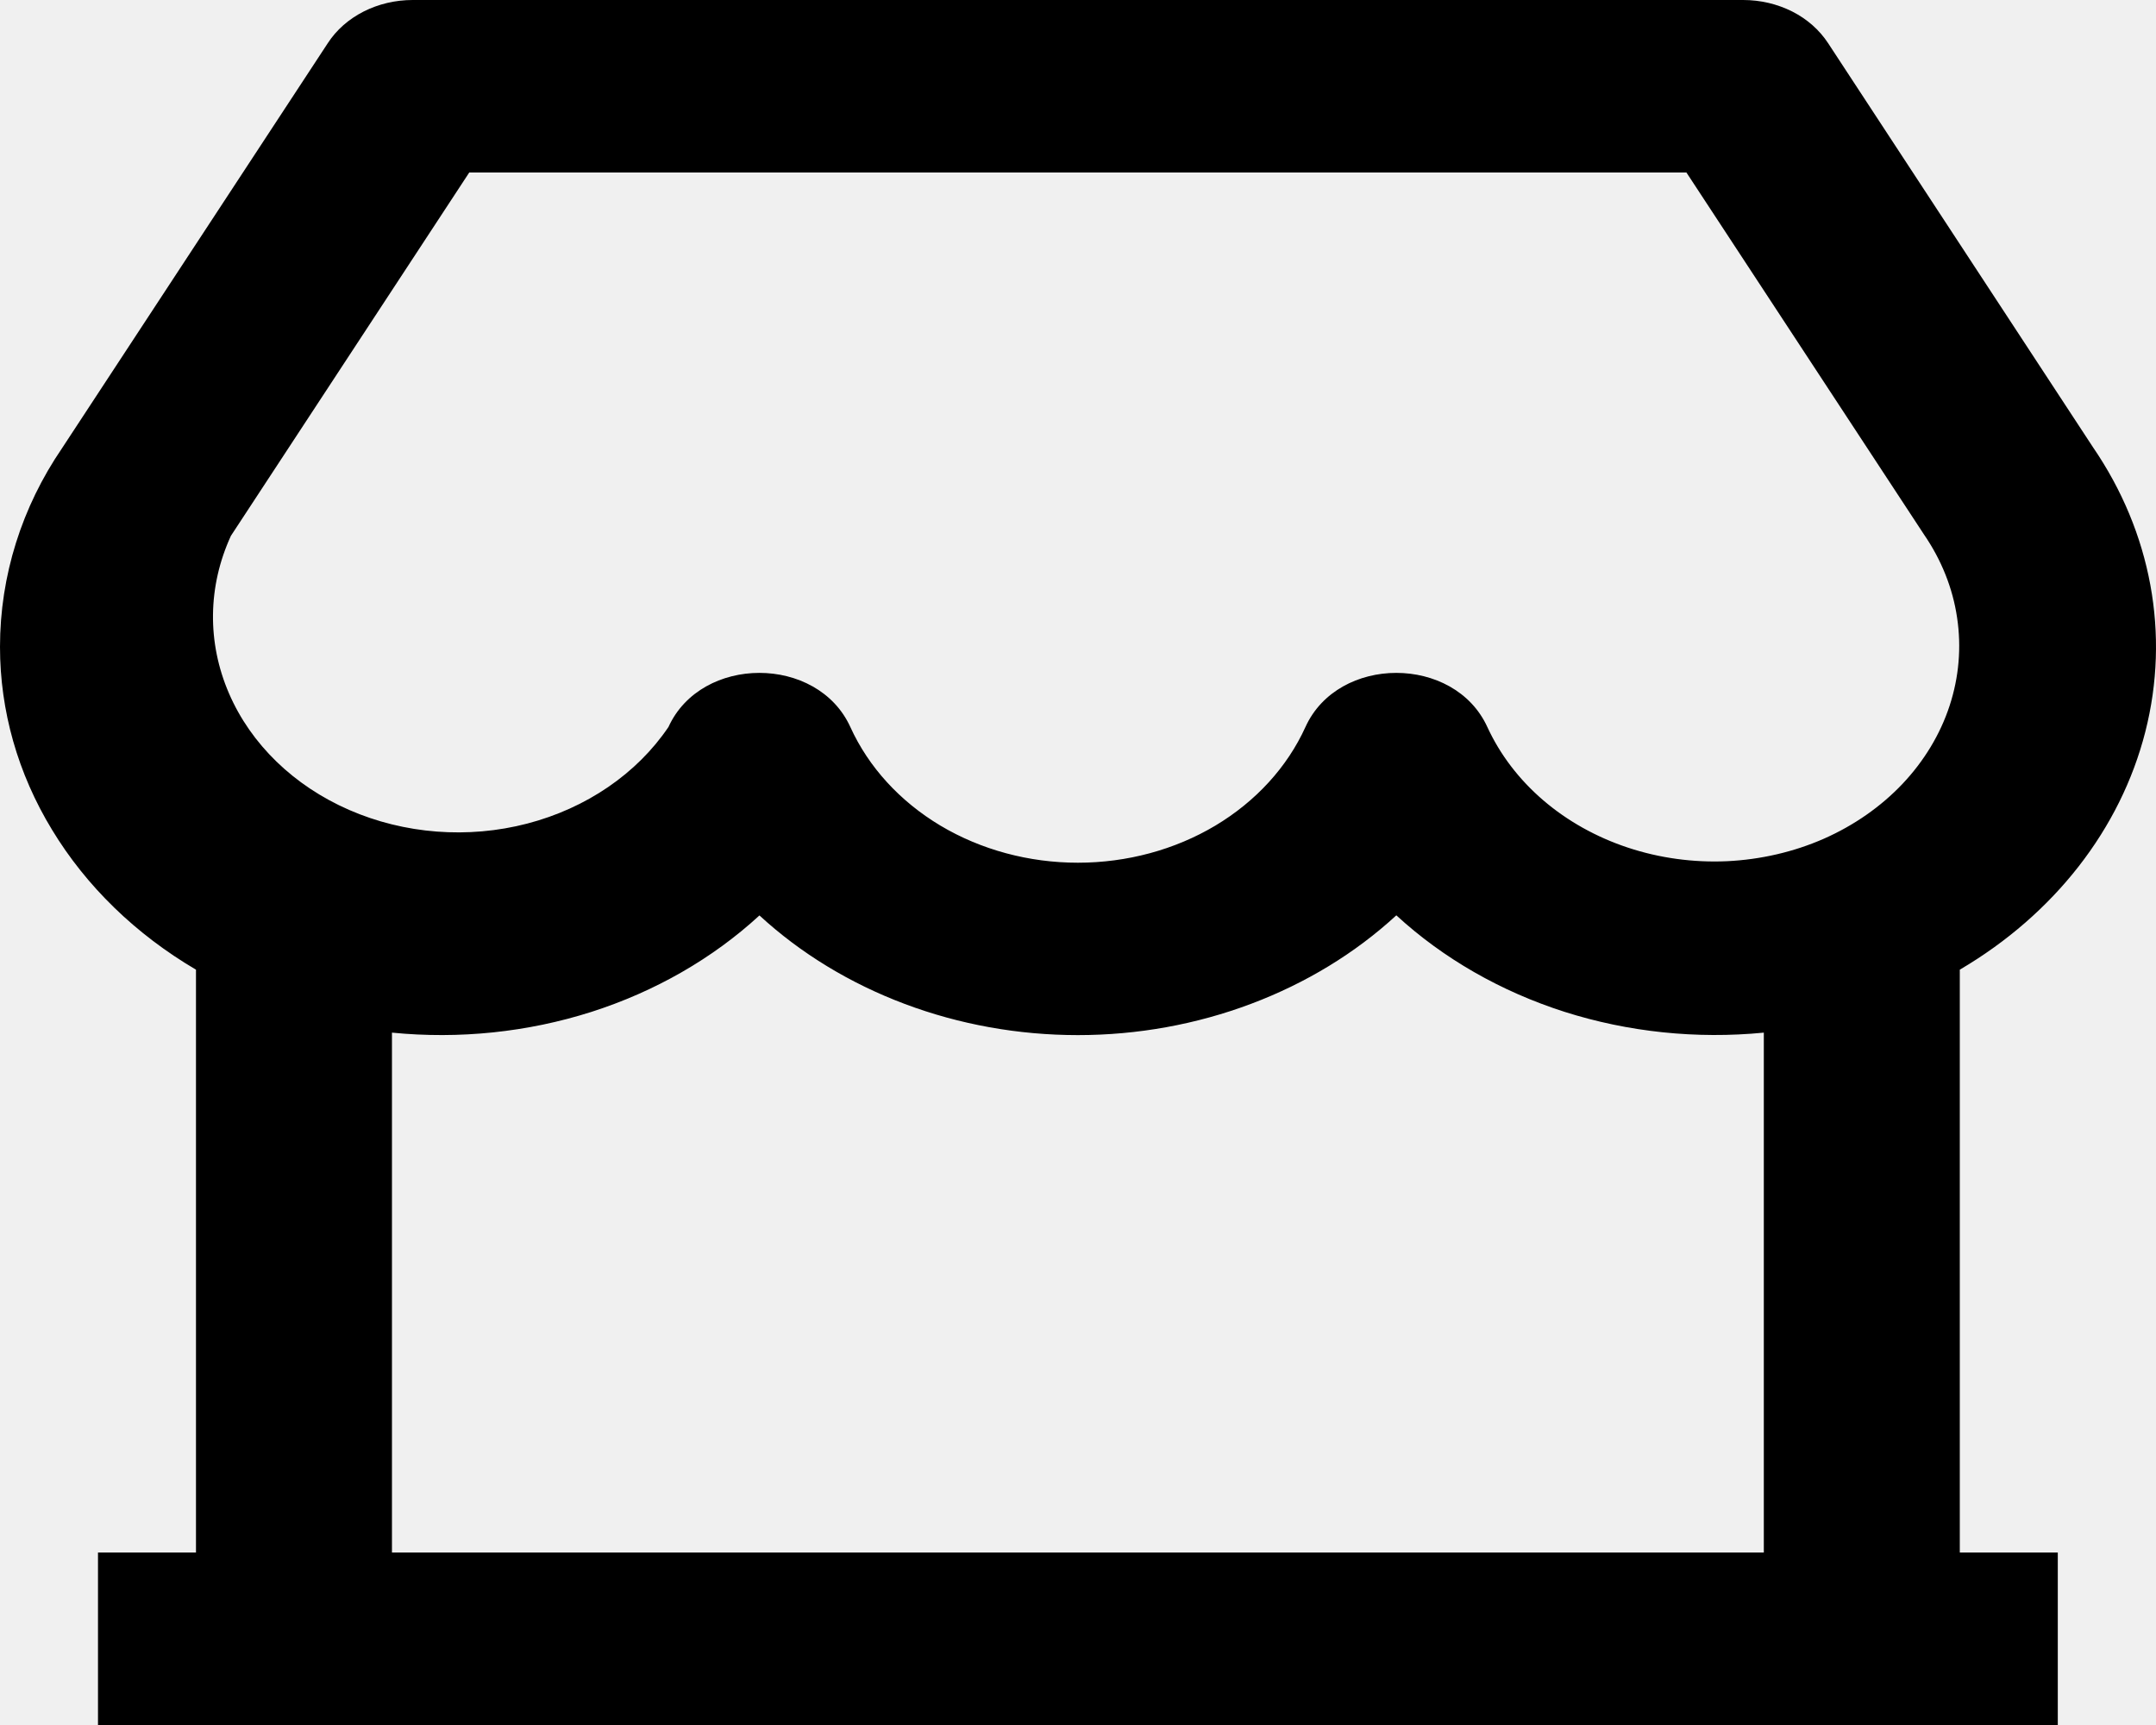
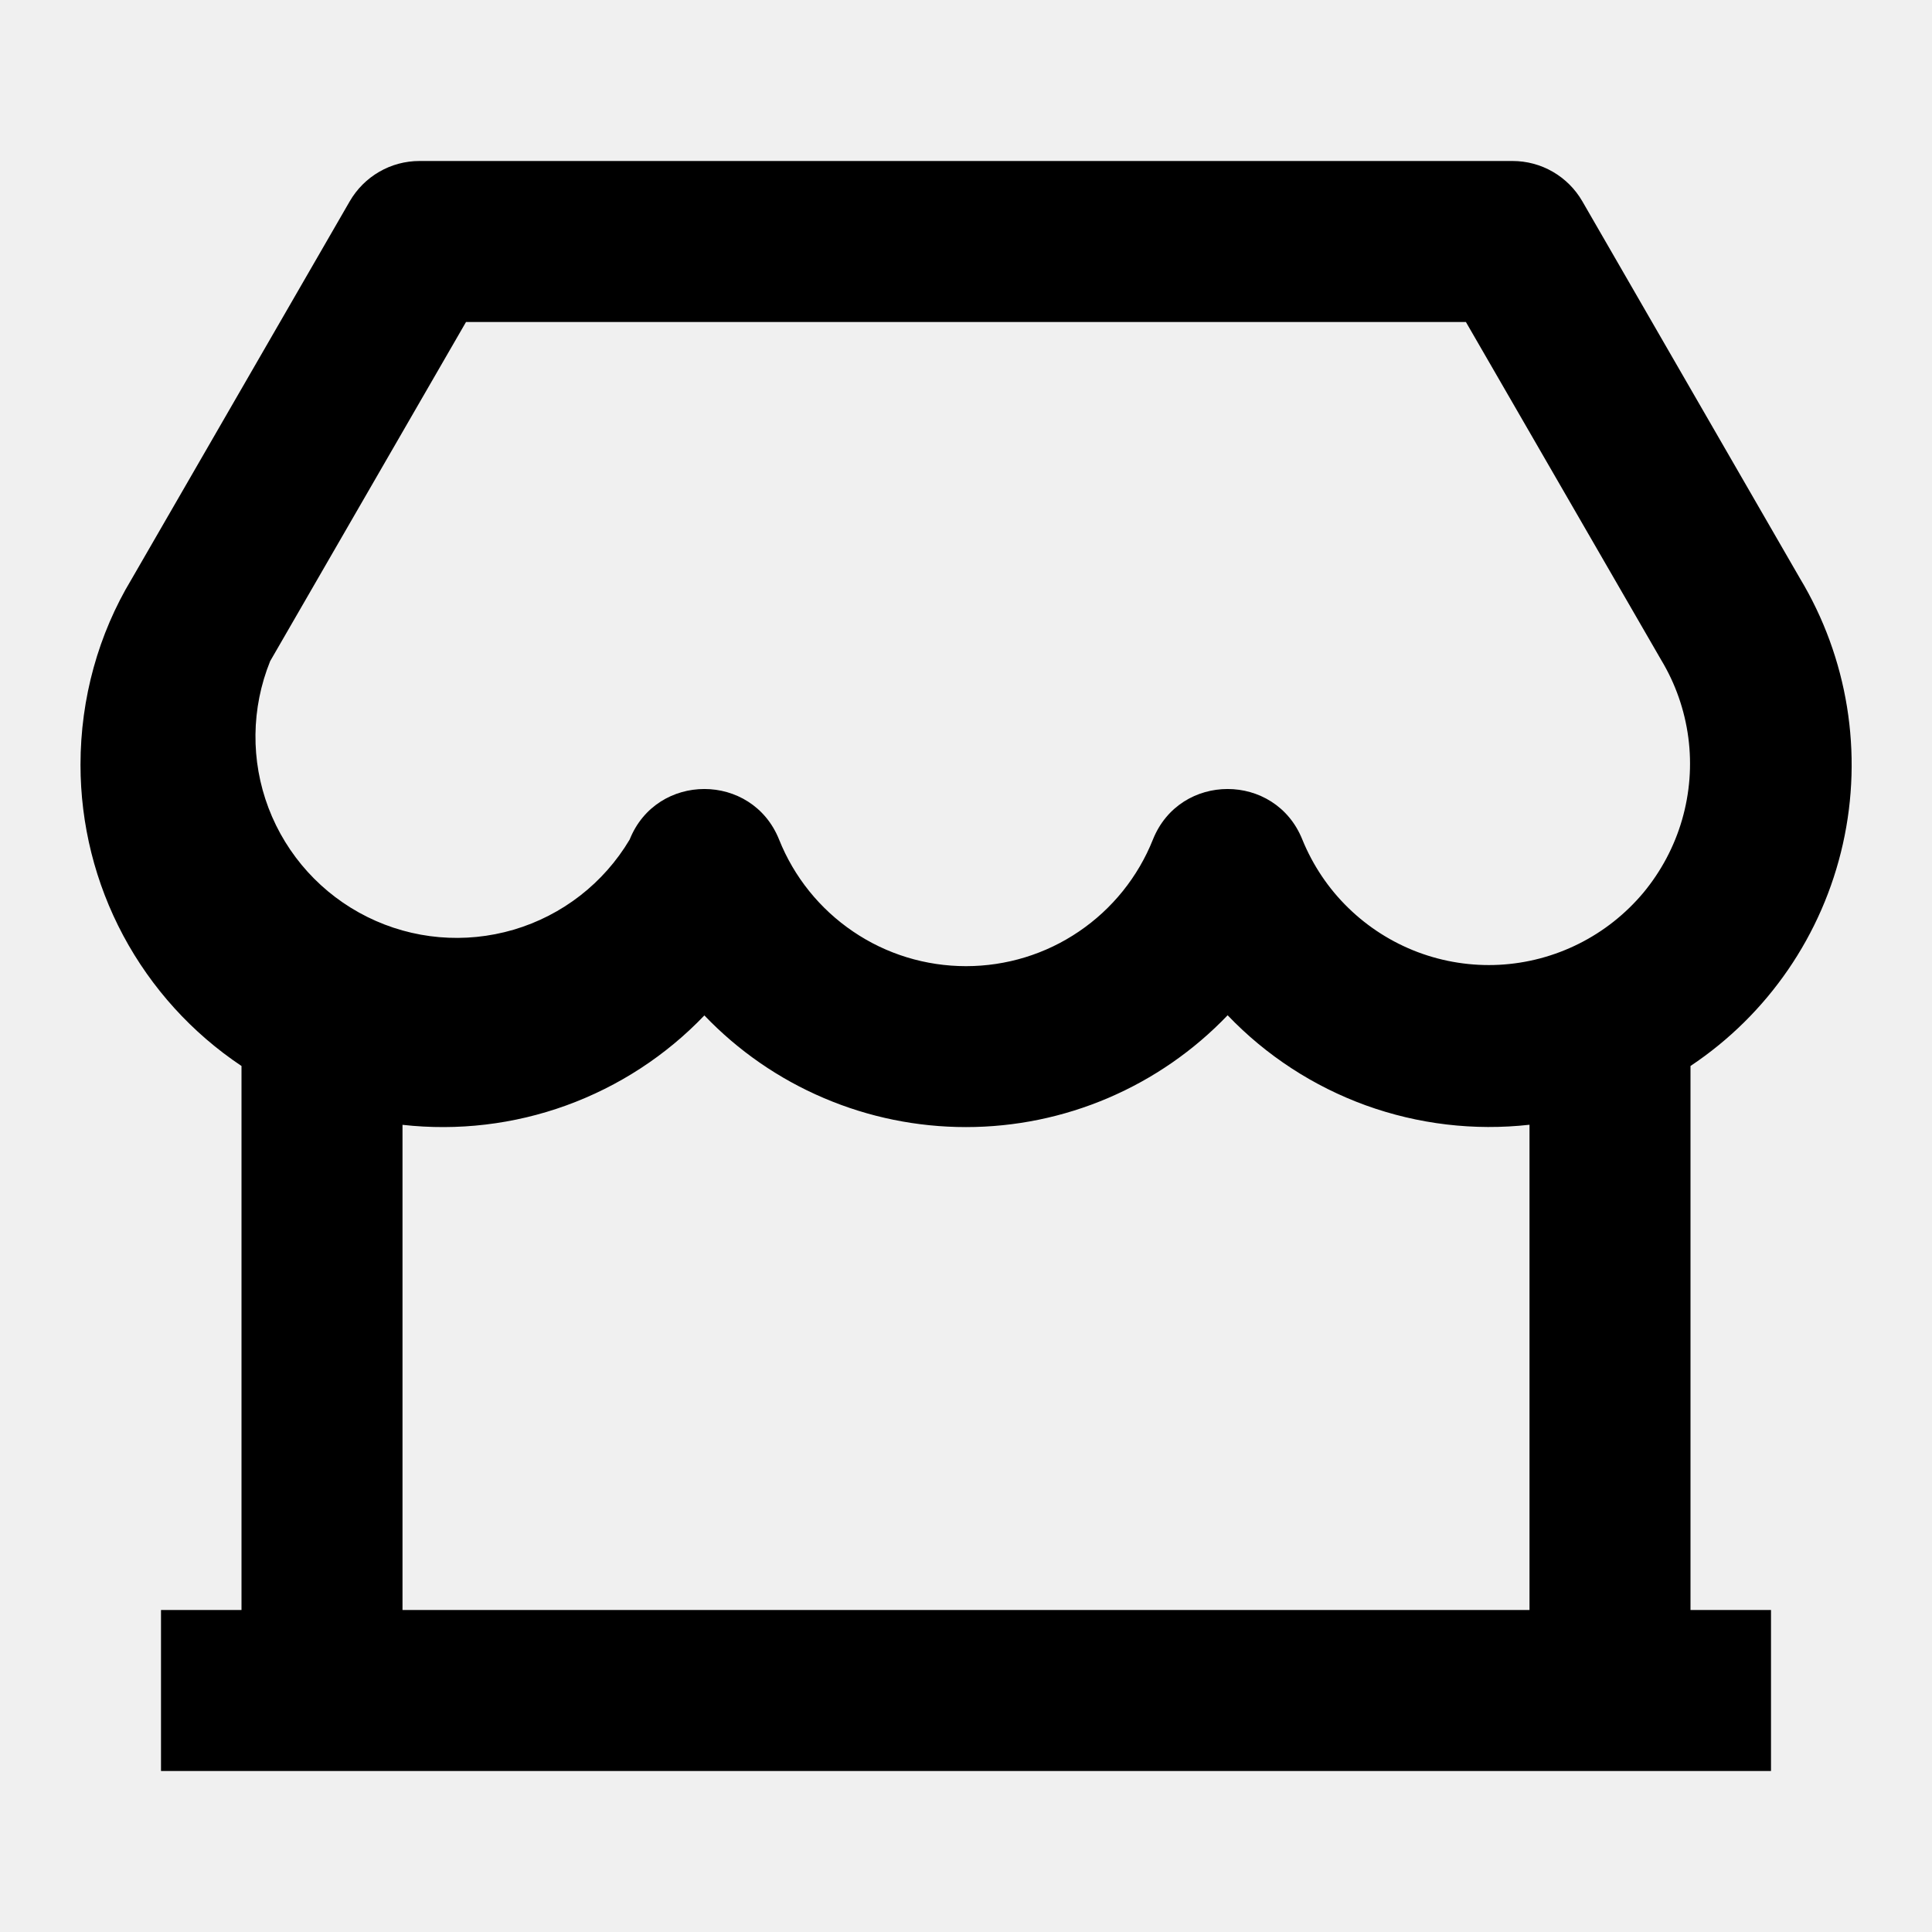
- <svg xmlns="http://www.w3.org/2000/svg" width="20" height="16" viewBox="0 0 20 16" fill="none">
-   <path d="M18.18 8.994V14.4H19.089V16H0.909V14.4H1.818V8.994C1.258 8.665 0.8 8.22 0.483 7.697C0.165 7.175 -0 6.592 6.22312e-07 6C6.22312e-07 5.338 0.204 4.701 0.575 4.158L3.041 0.4C3.12 0.278 3.235 0.177 3.373 0.107C3.511 0.037 3.668 3.56738e-06 3.828 0H16.171C16.331 3.56738e-06 16.487 0.037 16.626 0.107C16.764 0.177 16.878 0.278 16.958 0.4L19.414 4.146C19.957 4.938 20.131 5.884 19.901 6.787C19.671 7.69 19.055 8.48 18.18 8.994ZM16.362 9.578C15.737 9.639 15.104 9.573 14.513 9.385C13.922 9.196 13.388 8.89 12.953 8.49C12.572 8.841 12.113 9.12 11.605 9.311C11.098 9.502 10.551 9.601 9.999 9.601C9.447 9.601 8.901 9.503 8.393 9.312C7.885 9.121 7.426 8.842 7.045 8.491C6.61 8.891 6.076 9.197 5.485 9.386C4.894 9.574 4.261 9.64 3.636 9.578V14.4H16.362V9.578V9.578ZM4.353 1.6L2.142 4.97C1.927 5.438 1.92 5.959 2.124 6.431C2.327 6.902 2.725 7.288 3.238 7.512C3.751 7.736 4.342 7.782 4.891 7.639C5.44 7.496 5.908 7.176 6.201 6.743C6.506 6.074 7.583 6.074 7.888 6.743C8.057 7.115 8.348 7.433 8.724 7.658C9.1 7.882 9.544 8.002 9.999 8.002C10.454 8.002 10.898 7.882 11.274 7.658C11.65 7.433 11.941 7.115 12.11 6.743C12.414 6.074 13.491 6.074 13.797 6.743C13.915 6.999 14.091 7.23 14.316 7.423C14.54 7.615 14.808 7.765 15.101 7.862C15.394 7.959 15.707 8.002 16.02 7.988C16.333 7.973 16.64 7.902 16.92 7.779C17.2 7.655 17.448 7.482 17.649 7.27C17.849 7.058 17.998 6.812 18.085 6.547C18.172 6.282 18.196 6.004 18.155 5.73C18.115 5.457 18.01 5.194 17.848 4.958L15.644 1.6H4.354H4.353Z" fill="currentColor" />
+ <svg xmlns="http://www.w3.org/2000/svg" width="24" height="24" viewBox="0 0 24 24" fill="none">
+   <g clip-path="url(#clip0_8156_19316)">
+     <path d="M21 13.242V20H22V22H2V20H3V13.242C2.384 12.831 1.88 12.274 1.531 11.622C1.182 10.969 1 10.24 1 9.5C1 8.673 1.224 7.876 1.633 7.197L4.345 2.5C4.433 2.348 4.559 2.222 4.711 2.134C4.863 2.046 5.035 2 5.211 2H18.79C18.965 2 19.138 2.046 19.29 2.134C19.442 2.222 19.568 2.348 19.656 2.5L22.358 7.182C22.955 8.173 23.146 9.356 22.893 10.484C22.64 11.613 21.962 12.601 21 13.242ZM19 13.972C18.312 14.049 17.616 13.966 16.966 13.731C16.316 13.495 15.728 13.112 15.25 12.612C14.83 13.051 14.326 13.4 13.767 13.639C13.209 13.878 12.607 14.001 12 14.001C11.393 14.001 10.792 13.879 10.233 13.64C9.674 13.402 9.17 13.053 8.75 12.614C8.272 13.114 7.684 13.496 7.034 13.732C6.384 13.968 5.687 14.05 5 13.973V20H19V13.973V13.972ZM5.789 4L3.356 8.213C3.12 8.797 3.112 9.449 3.336 10.038C3.56 10.627 3.998 11.11 4.562 11.39C5.127 11.671 5.776 11.727 6.381 11.549C6.985 11.371 7.5 10.971 7.822 10.429C8.157 9.592 9.342 9.592 9.678 10.429C9.863 10.893 10.184 11.292 10.598 11.572C11.011 11.853 11.5 12.002 12 12.002C12.5 12.002 12.989 11.853 13.402 11.572C13.816 11.292 14.137 10.893 14.322 10.429C14.657 9.592 15.842 9.592 16.178 10.429C16.308 10.748 16.502 11.038 16.749 11.278C16.996 11.519 17.29 11.706 17.613 11.828C17.935 11.949 18.28 12.003 18.624 11.985C18.968 11.967 19.305 11.878 19.614 11.723C19.922 11.569 20.195 11.352 20.416 11.088C20.636 10.822 20.799 10.515 20.895 10.184C20.991 9.852 21.018 9.505 20.973 9.163C20.928 8.821 20.813 8.492 20.635 8.197L18.21 4H5.79H5.789Z" fill="currentcolor" />
+   </g>
+   <defs>
+     <clipPath id="clip0_8156_19316">
+       <rect width="24" height="24" fill="white" />
+     </clipPath>
+   </defs>
</svg>
